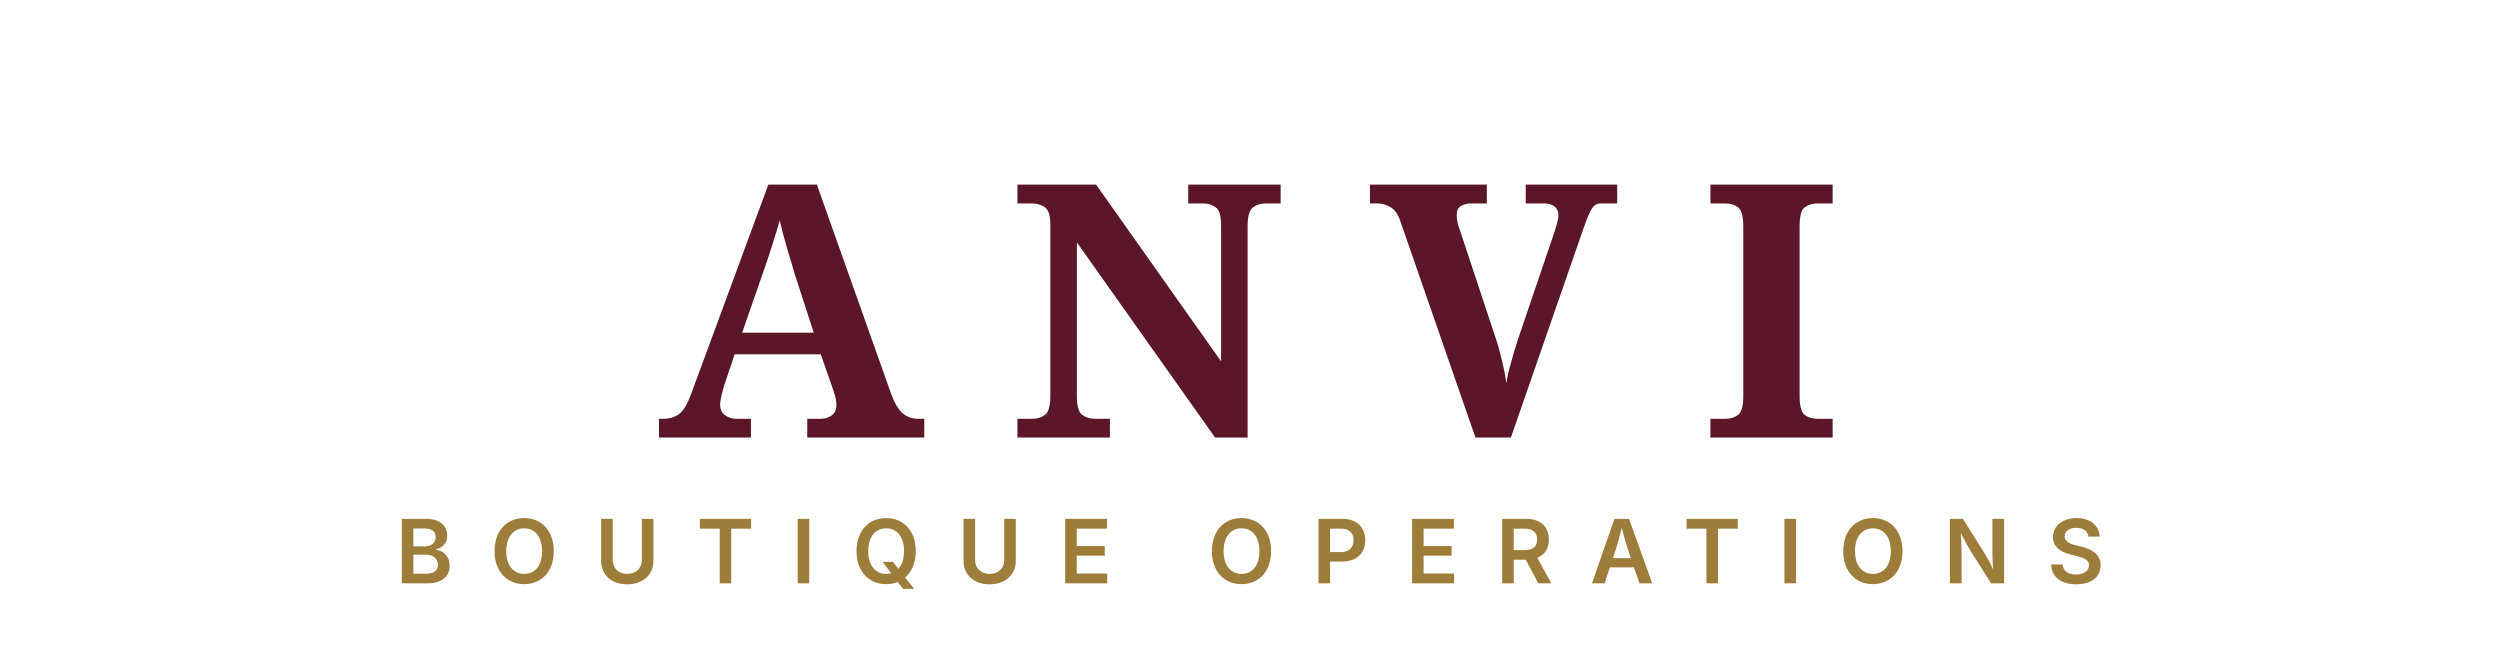
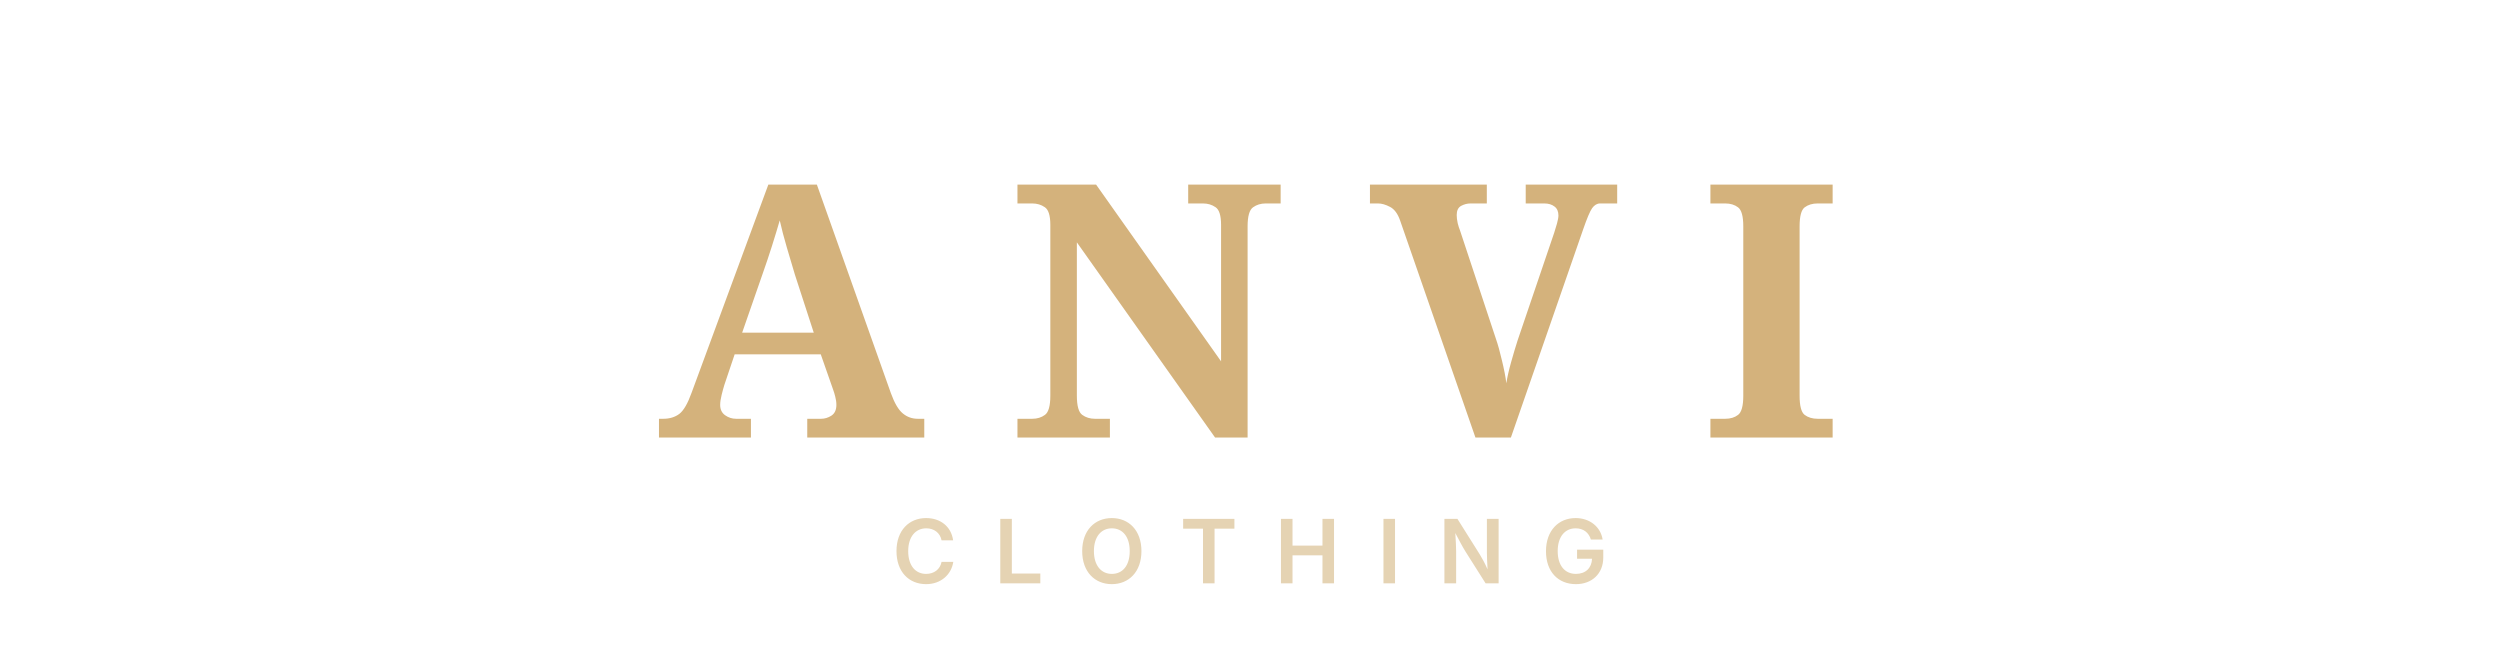
<svg xmlns="http://www.w3.org/2000/svg" viewBox="0 0 240 64" fill="none">
-   <text x="50%" y="42" text-anchor="middle" font-family="'Playfair Display', Georgia, serif" font-size="34" font-weight="600" fill="#5B1727" letter-spacing="8">ANVI</text>
-   <text x="50%" y="56" text-anchor="middle" font-family="'Inter', sans-serif" font-size="8.5" font-weight="600" fill="#9E7D3B" letter-spacing="3.5">BOUTIQUE OPERATIONS</text>
+   <text x="50%" y="42" text-anchor="middle" font-family="'Playfair Display', Georgia, serif" font-size="34" font-weight="600" fill="#D4B27C" letter-spacing="8">ANVI</text>
+   <text x="50%" y="56" text-anchor="middle" font-family="'Inter', sans-serif" font-size="8.5" font-weight="600" fill="#E5D3B3" letter-spacing="3.5">CLOTHING</text>
</svg>
